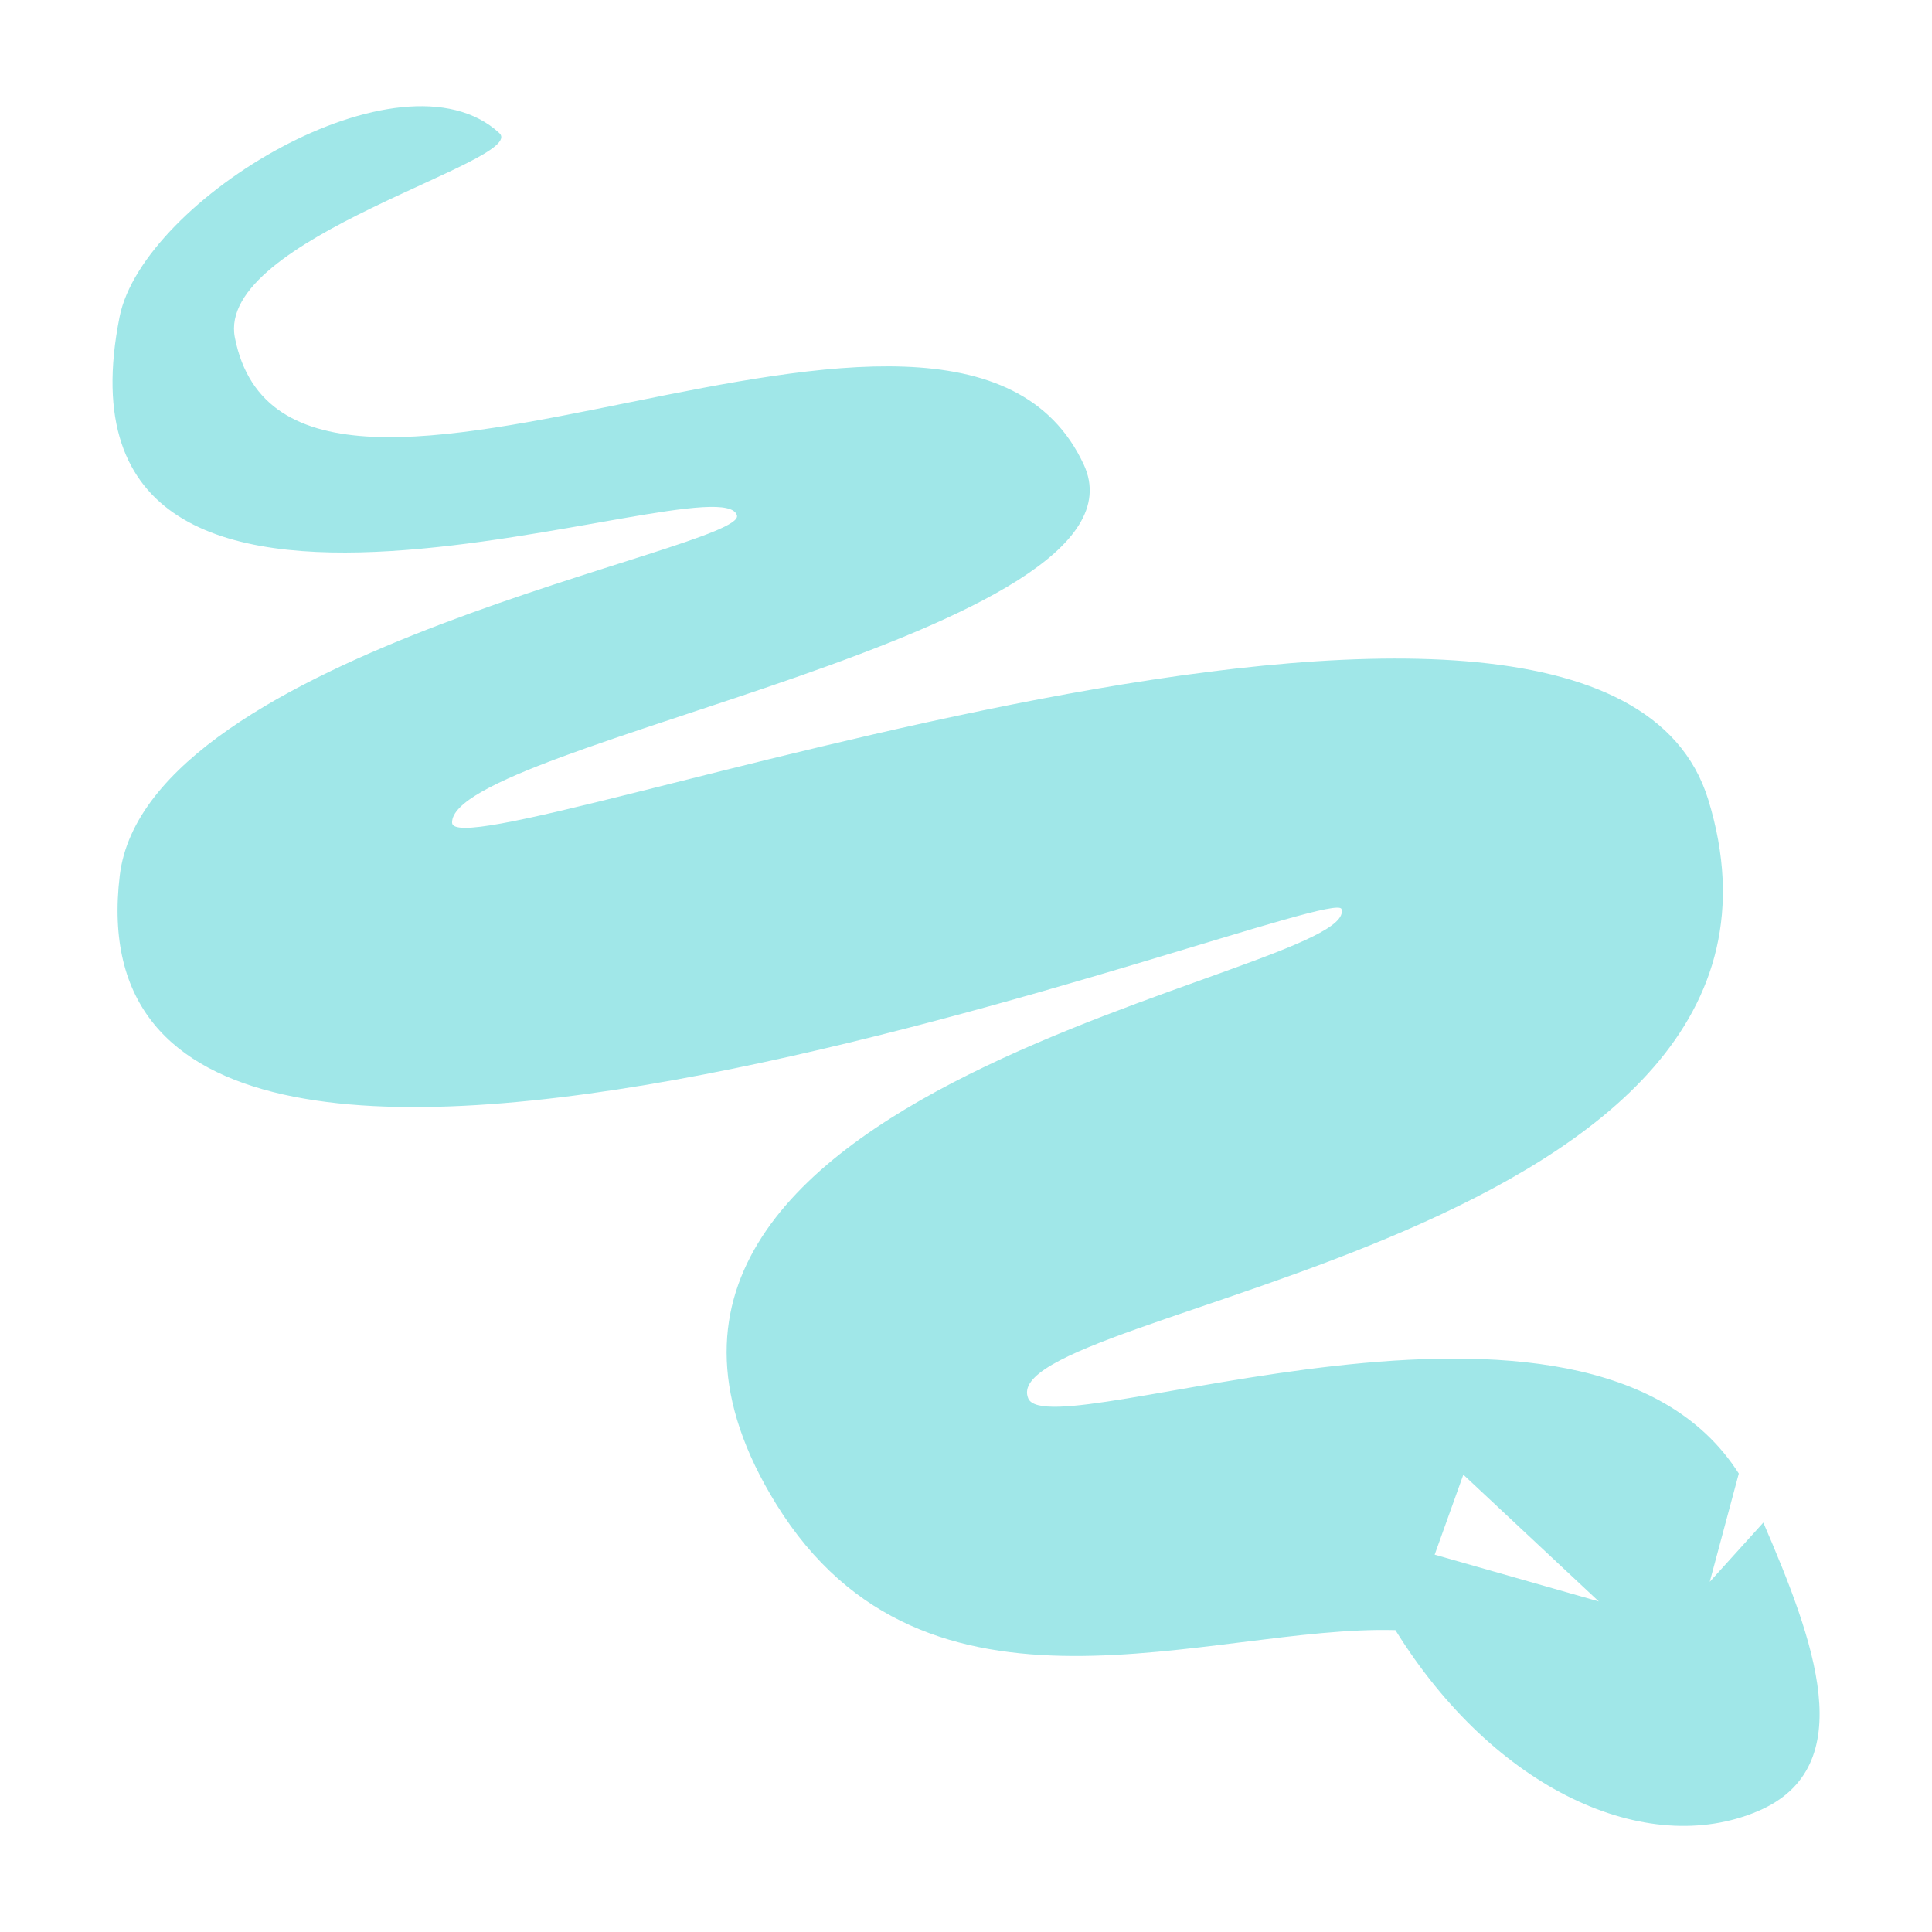
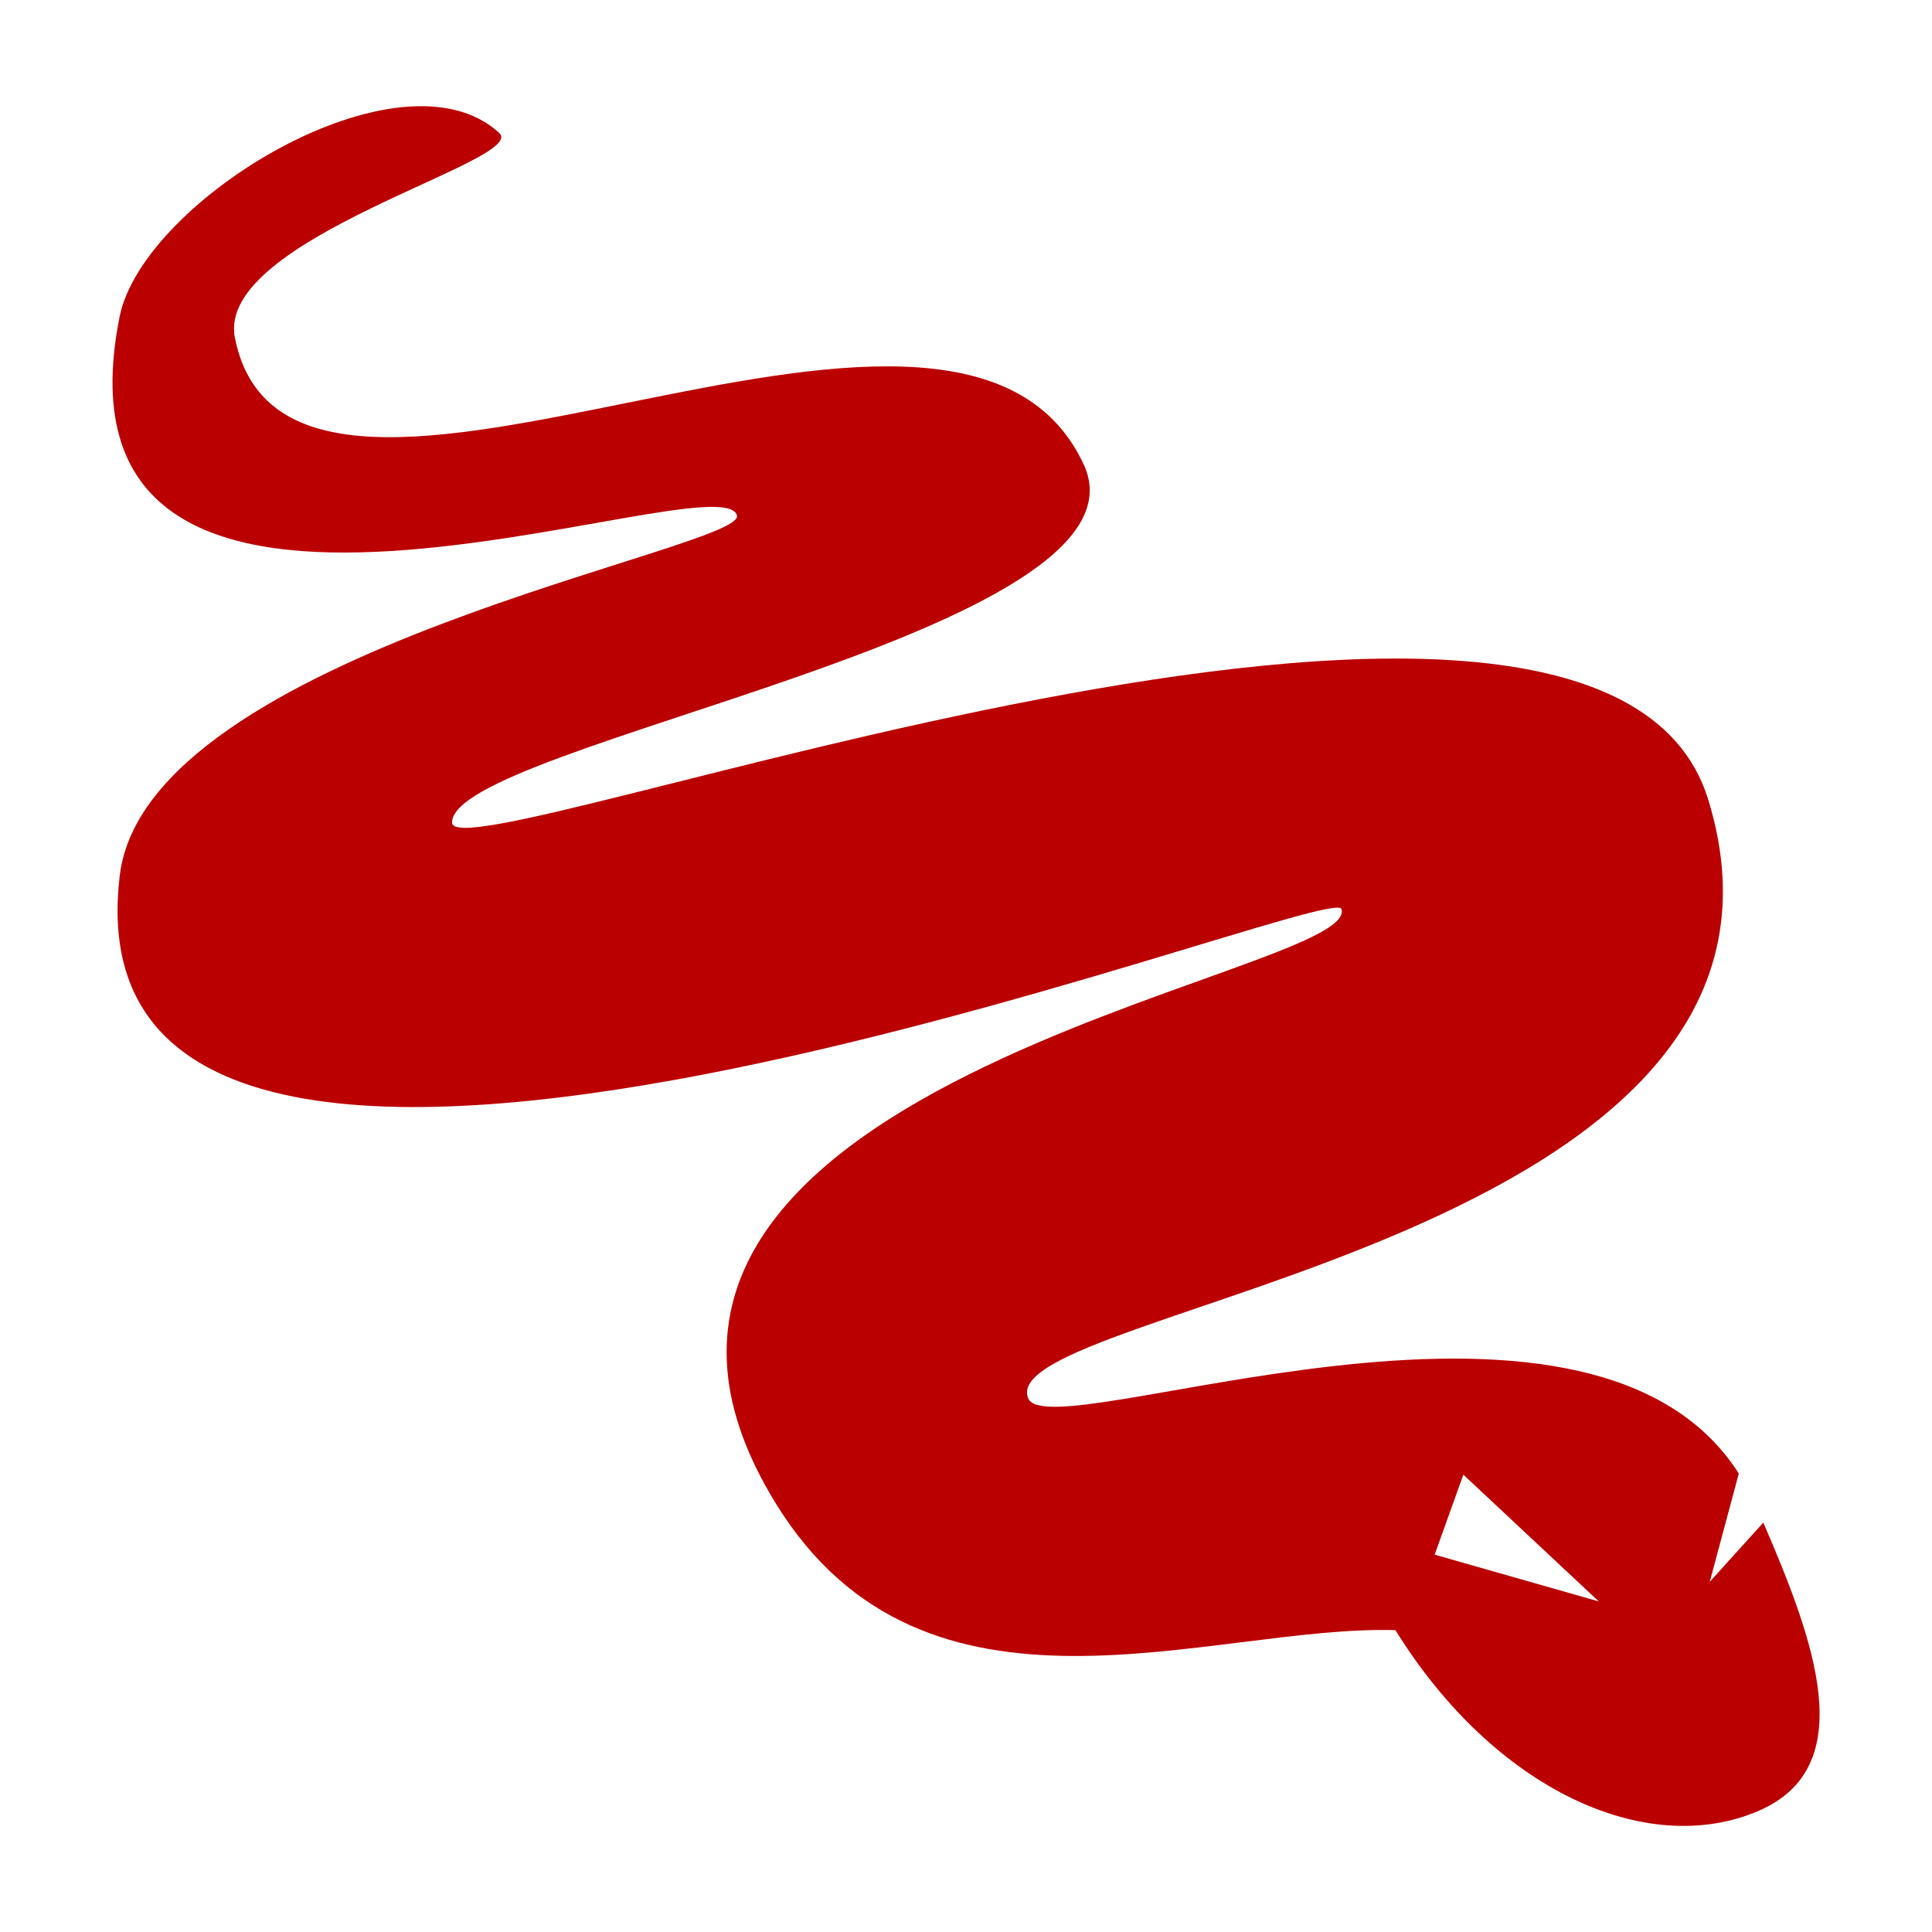
<svg xmlns="http://www.w3.org/2000/svg" style="height: 512px; width: 512px;" viewBox="0 0 512 512">
  <g class="" style="" transform="translate(0,0)">
-     <path d="M31.7 83.93C9.492 194.9 191.1 121 195.3 136.6c2.4 8.9-156.4 35.9-163.56 95.4-16.49 137 321.16.7 323.76 8.9 5.5 17.8-218.6 46.4-149.8 157.7 39.7 64.2 114.8 32 164.1 33.4 26.3 42.4 66.5 60.5 96 48 27.7-11.7 14.8-45.6 1.5-76.5l-14.2 15.7 7.7-28.7c-40.3-63.2-182.5-6.2-188.3-19.9-10.2-24.1 216.2-41.5 180.2-158.7-29-94.2-332.7 21.2-332.9 6.1-.2-20.9 188.1-50.4 167.4-94.9-34.3-73.82-210.22 40.8-224.95-33.59C57 63.05 140.3 42.6 132.3 35.24 106.4 11.35 37.92 52.9 31.7 83.93zM387.8 390.8l35.9 33.6-43.5-12.4z" fill="#a0e7e8" fill-opacity="1" />
+     <path d="M31.7 83.93C9.492 194.9 191.1 121 195.3 136.6c2.4 8.9-156.4 35.9-163.56 95.4-16.49 137 321.16.7 323.76 8.9 5.5 17.8-218.6 46.4-149.8 157.7 39.7 64.2 114.8 32 164.1 33.4 26.3 42.4 66.5 60.5 96 48 27.7-11.7 14.8-45.6 1.5-76.5l-14.2 15.7 7.7-28.7c-40.3-63.2-182.5-6.2-188.3-19.9-10.2-24.1 216.2-41.5 180.2-158.7-29-94.2-332.7 21.2-332.9 6.1-.2-20.9 188.1-50.4 167.4-94.9-34.3-73.82-210.22 40.8-224.95-33.59C57 63.05 140.3 42.6 132.3 35.24 106.4 11.35 37.92 52.9 31.7 83.93zM387.8 390.8l35.9 33.6-43.5-12.4z" fill="#bb0000" fill-opacity="1" />
  </g>
</svg>
